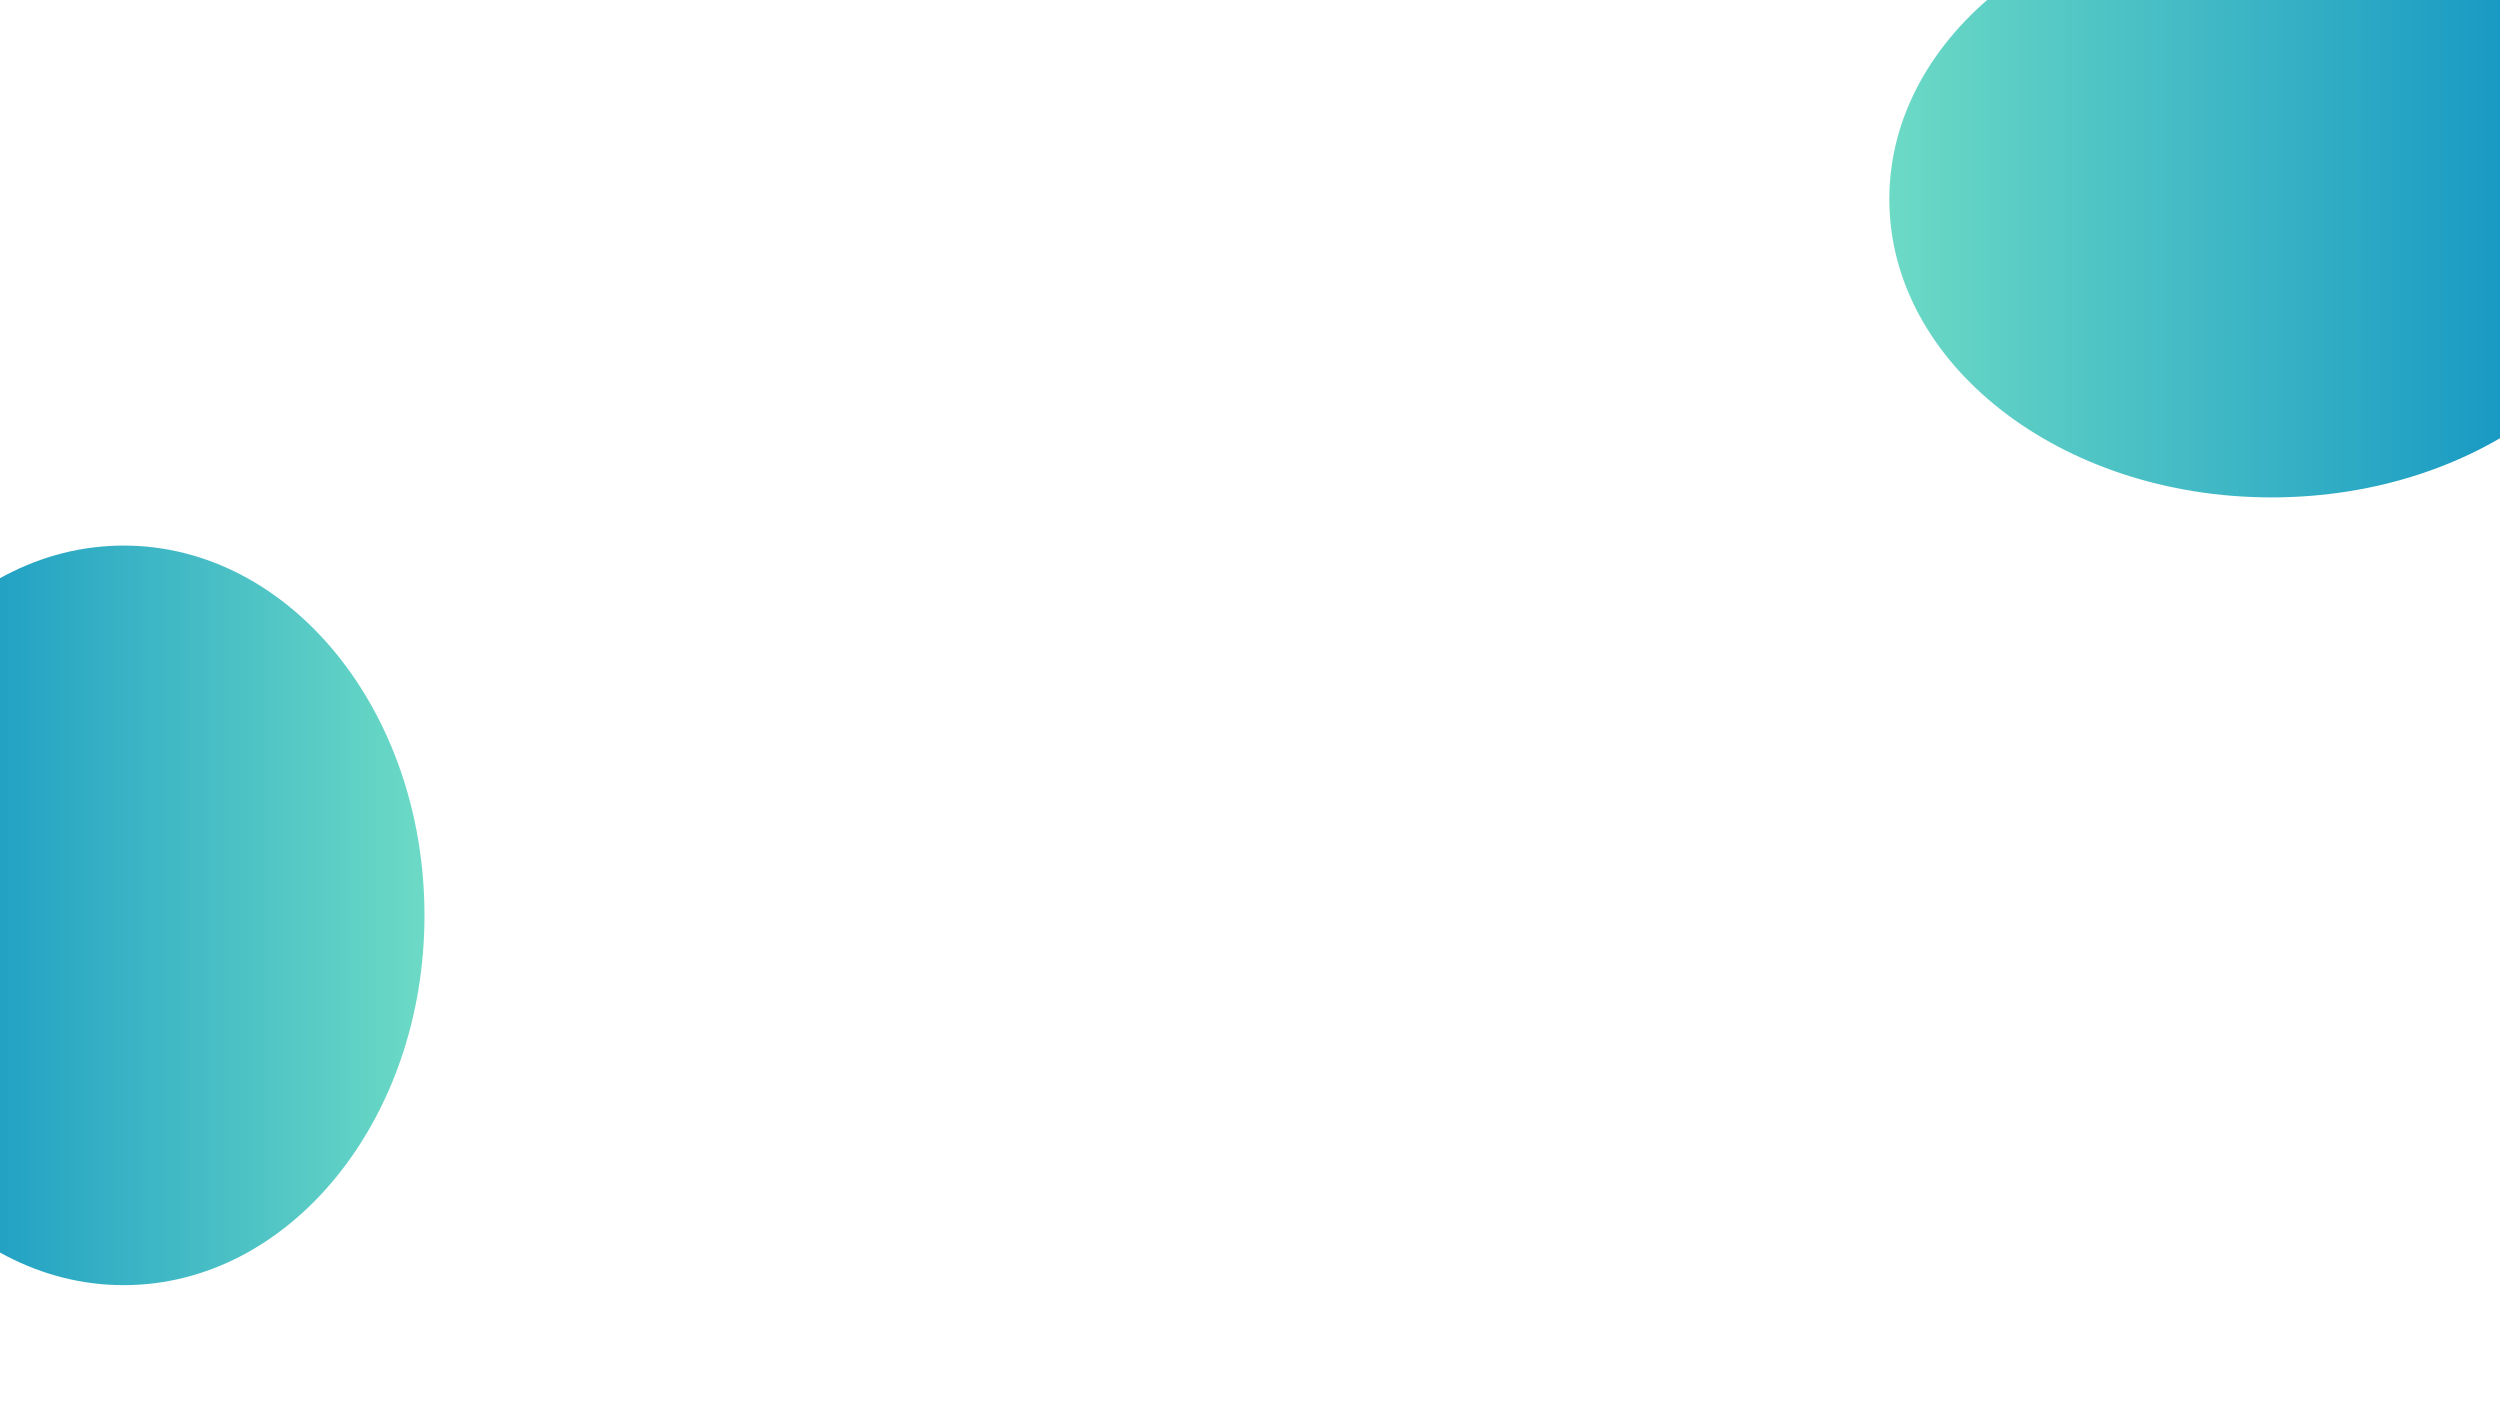
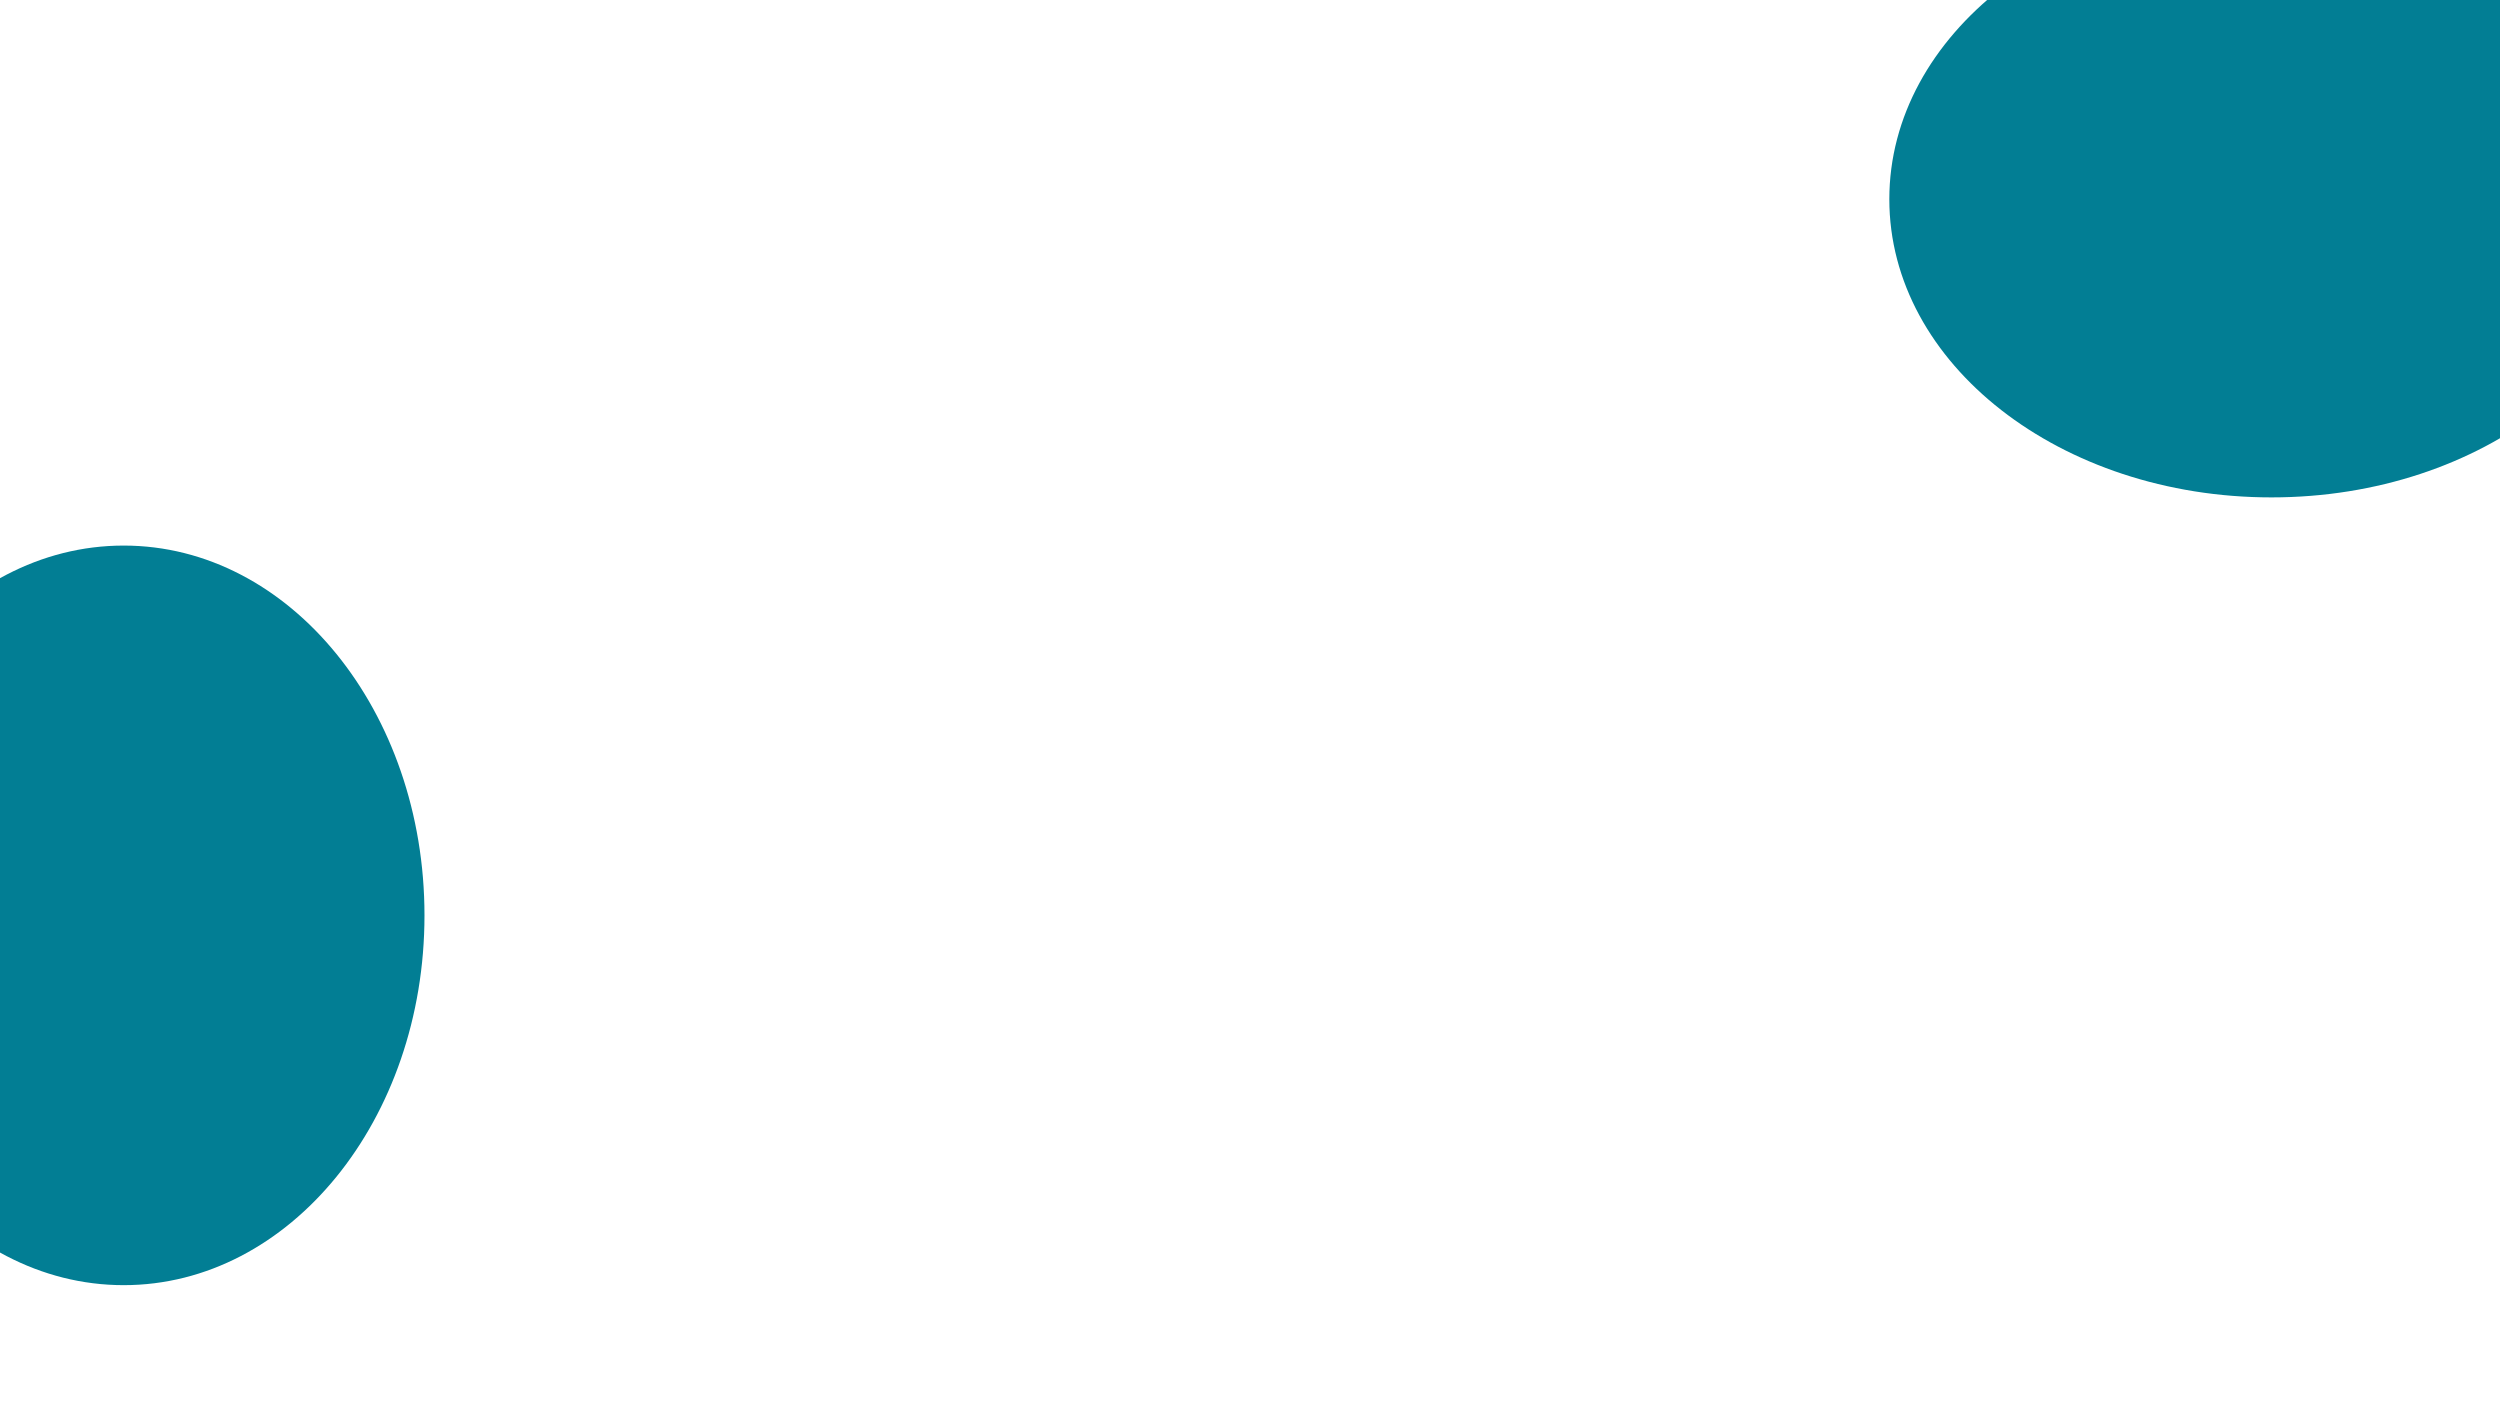
<svg xmlns="http://www.w3.org/2000/svg" id="Layer_1" data-name="Layer 1" viewBox="0 0 1920 1080">
  <defs>
    <style>.cls-1{fill:url(#New_Gradient_Swatch_1);}.cls-2{fill:url(#linear-gradient);}</style>
    <linearGradient id="New_Gradient_Swatch_1" x1="1451" y1="153" x2="2038" y2="153" gradientUnits="userSpaceOnUse">
-       <stop offset="0" stop-color="#048ac4" />
-       <stop offset="0" stop-color="#6cdac5" />
-       <stop offset="1" stop-color="#048ac4" />
+       <stop offset="0" stop-color="#027e94" />
+       <stop offset="0" stop-color="#027e94" />
+       <stop offset="1" stop-color="#027e94" />
    </linearGradient>
    <linearGradient id="linear-gradient" x1="-136" y1="703" x2="326" y2="703" gradientUnits="userSpaceOnUse">
-       <stop offset="0" stop-color="#048ac4" />
-       <stop offset="1" stop-color="#6cdac5" />
+       <stop offset="0" stop-color="#027e94" />
+       <stop offset="1" stop-color="#027e94" />
    </linearGradient>
  </defs>
  <ellipse class="cls-1" cx="1744.5" cy="153" rx="293.5" ry="229" />
  <ellipse class="cls-2" cx="95" cy="703" rx="231" ry="284" />
</svg>
